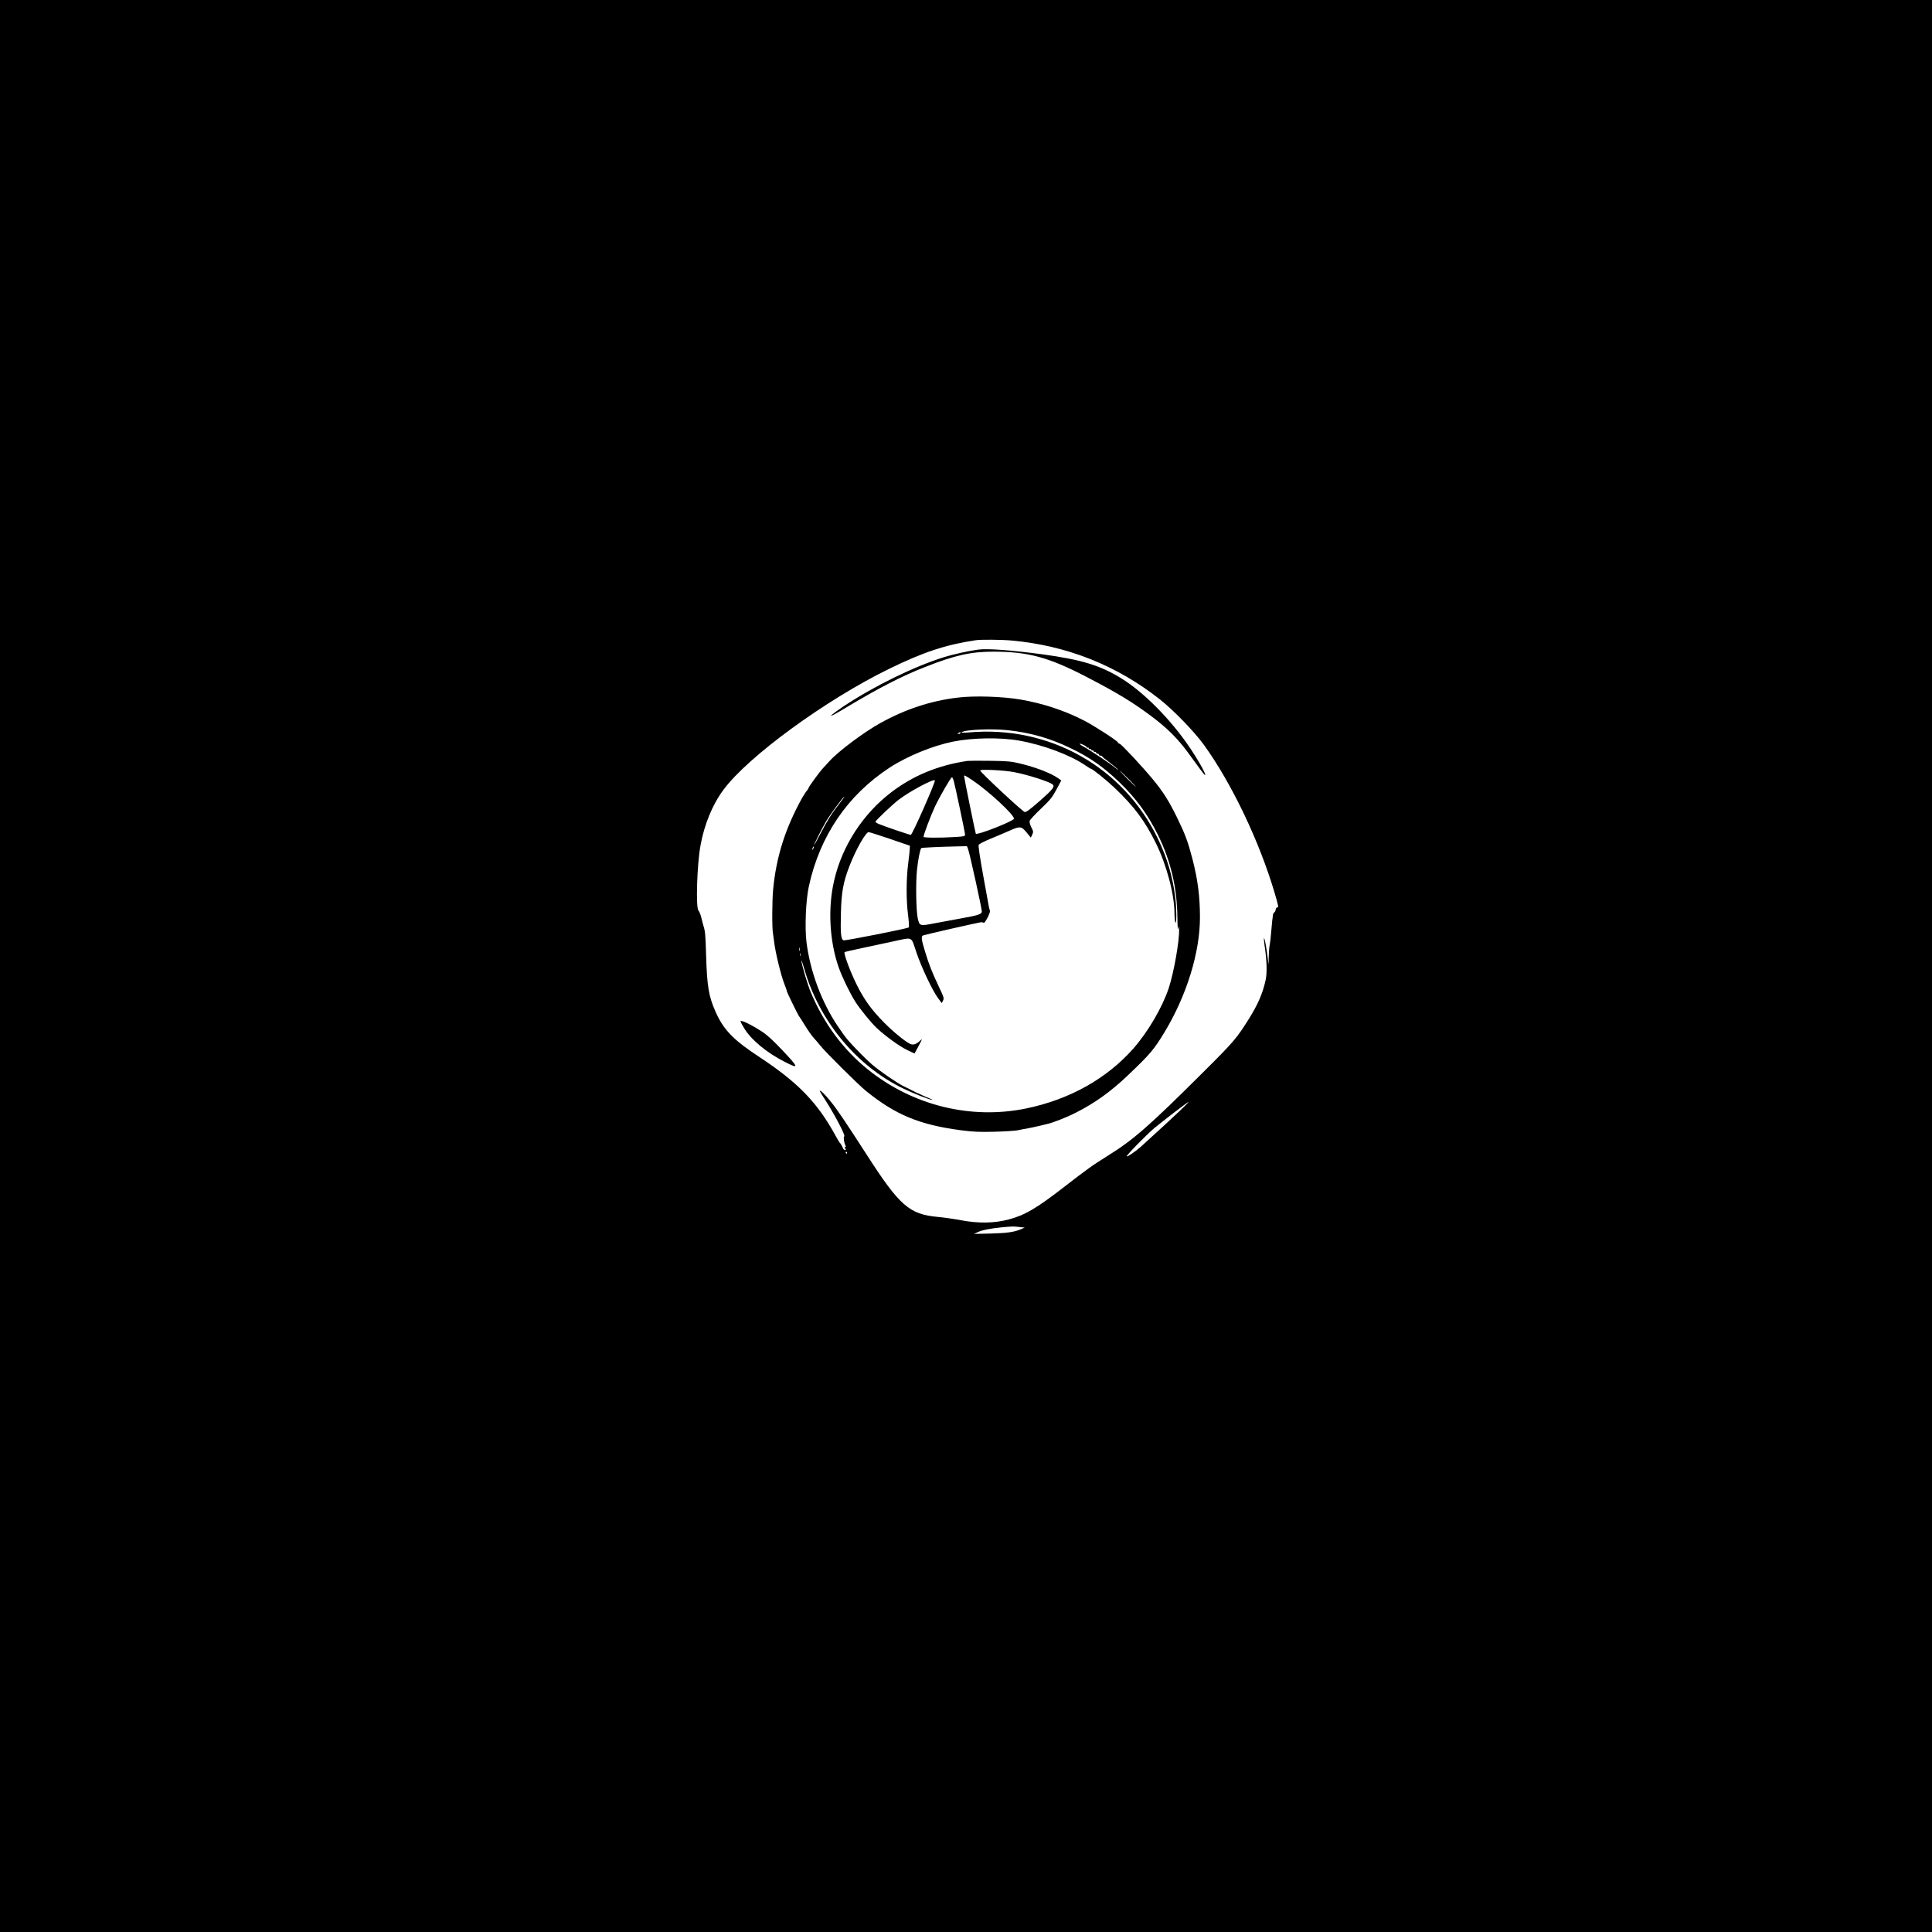
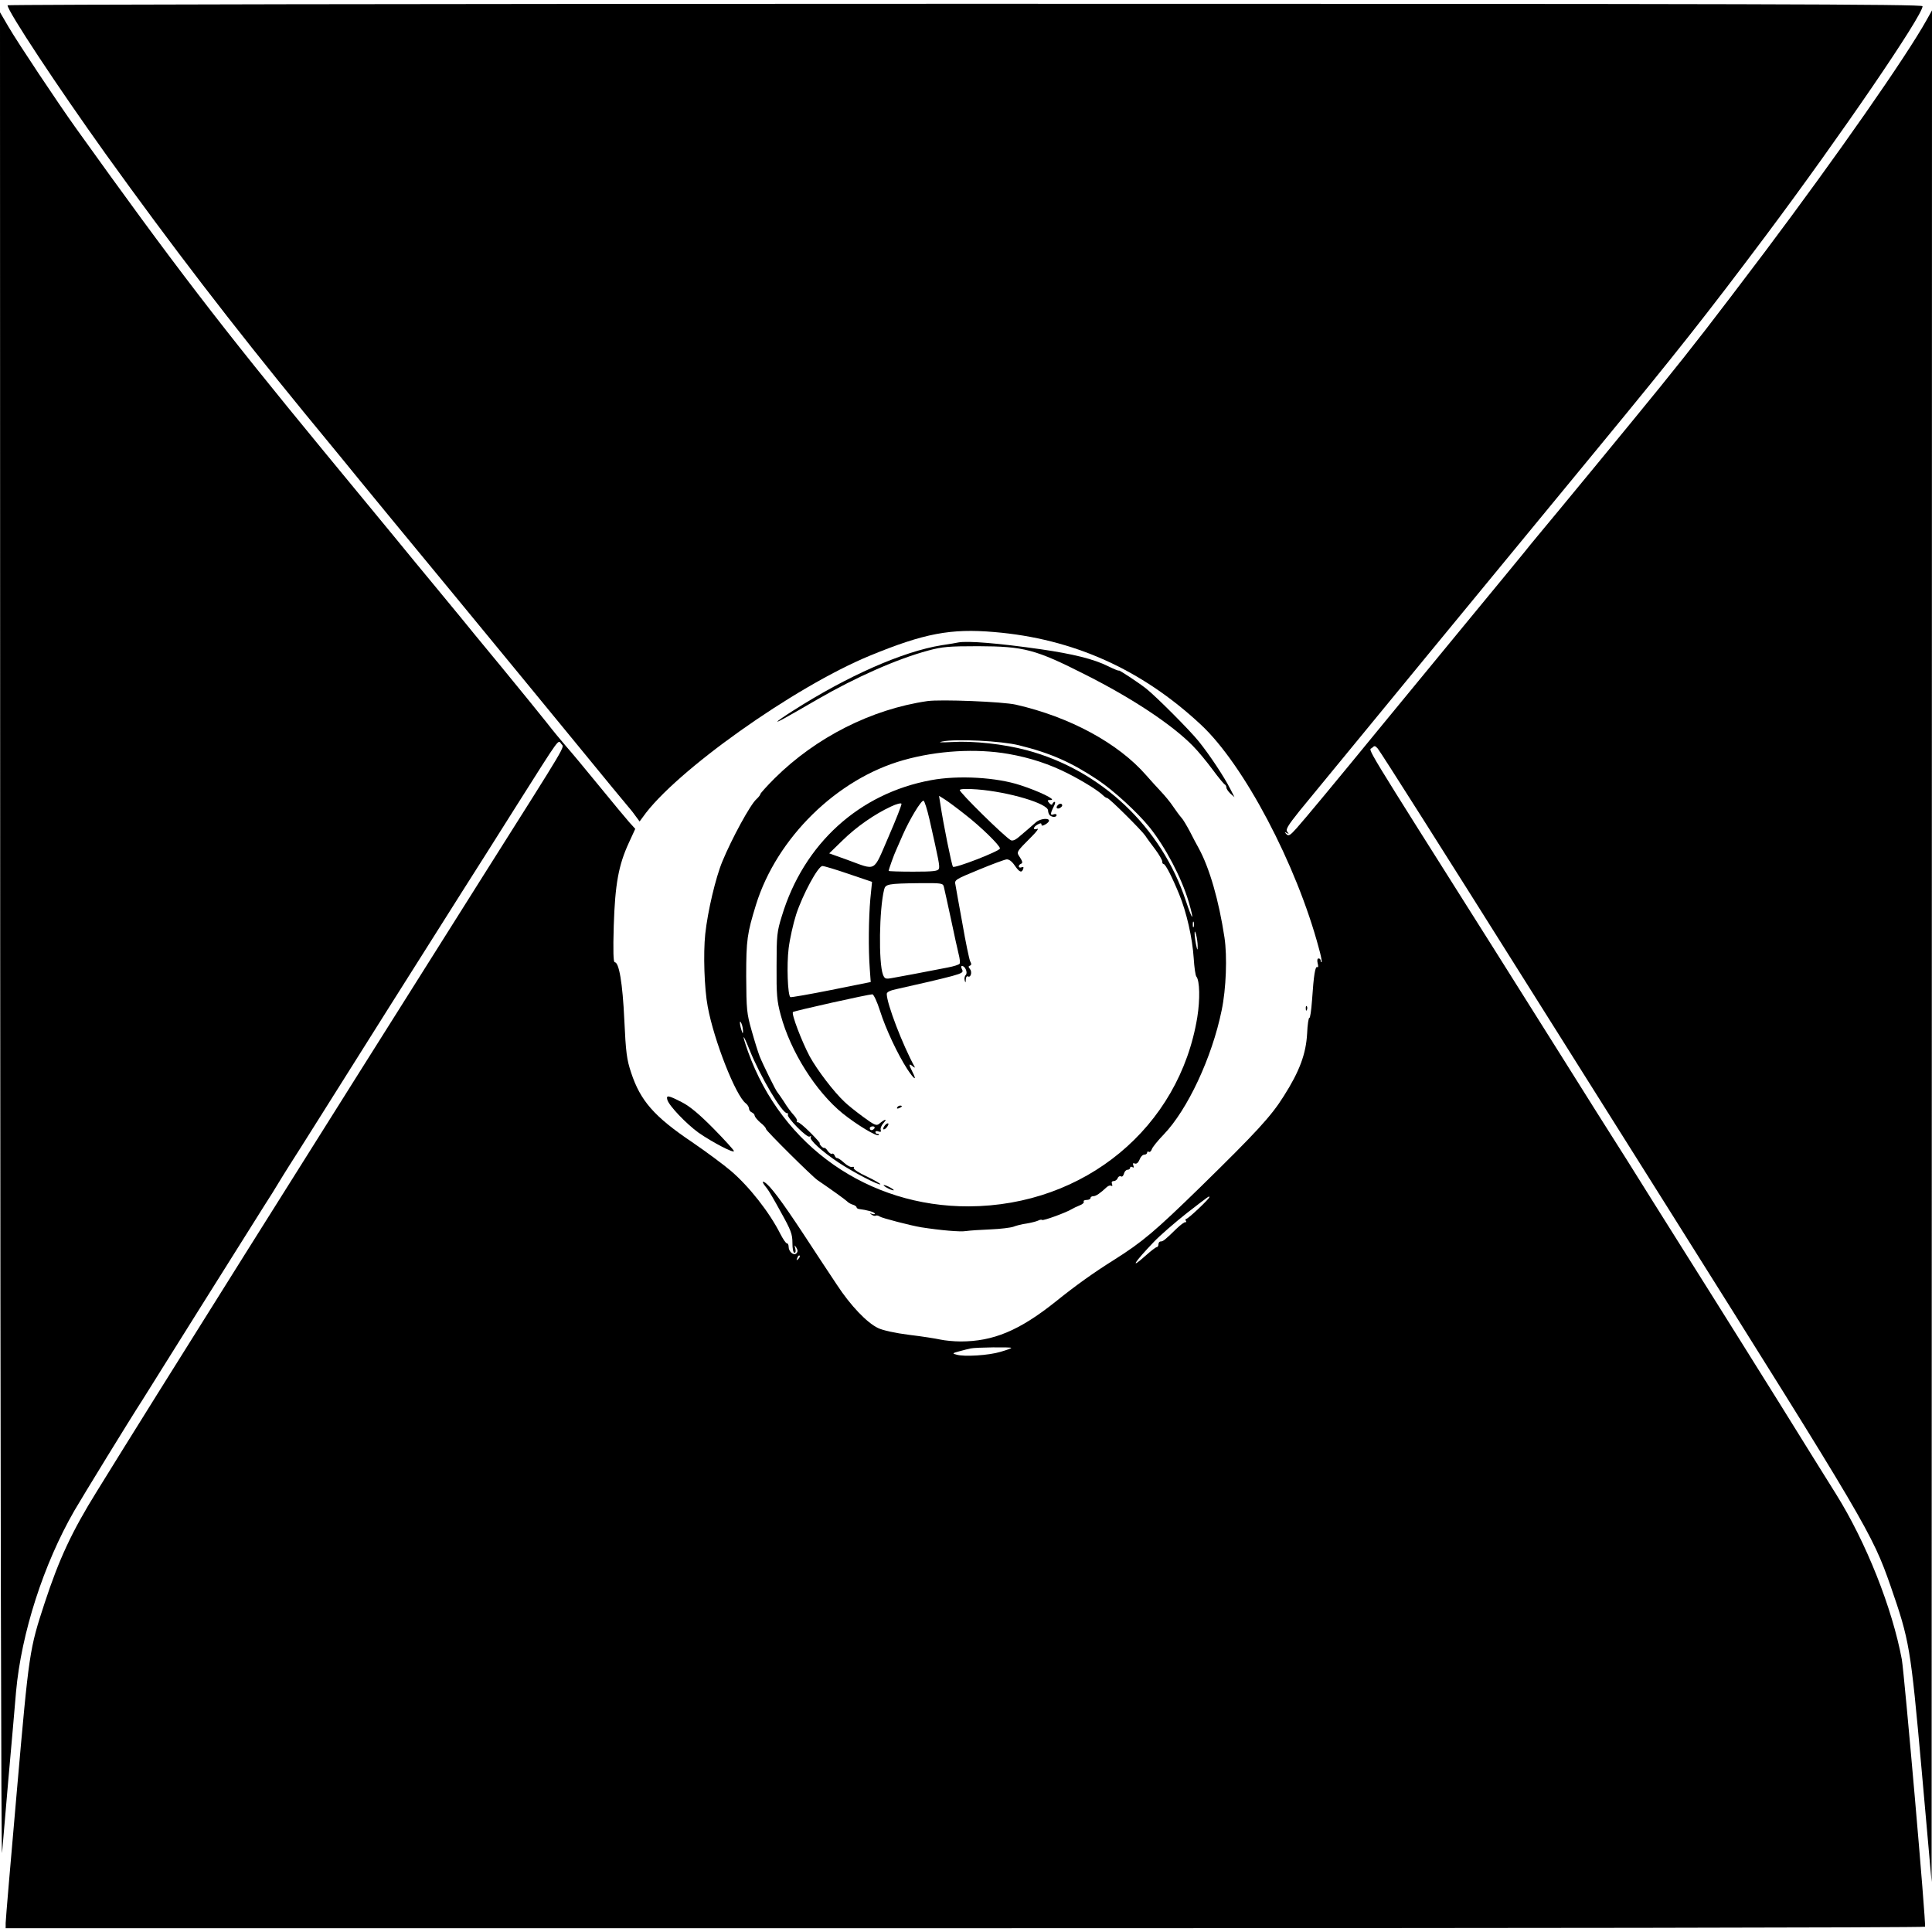
- <svg xmlns="http://www.w3.org/2000/svg" version="1.0" width="2048pt" height="2048pt" viewBox="0 0 2048 2048" preserveAspectRatio="xMidYMid meet">
-   <g transform="translate(0,2048) scale(0.1,-0.1)" fill="#000000" stroke="none">
-     <path d="M0 10240 l0 -10240 10240 0 10240 0 0 10240 0 10240 -10240 0 -10240 0 0 -10240z m10725 3450 c584 -53 1112 -263 1568 -622 149 -118 366 -342 469 -484 293 -405 587 -1020 749 -1567 43 -146 45 -157 26 -157 -7 0 -13 -10 -14 -22 -1 -11 -8 -25 -14 -29 -7 -4 -13 -16 -15 -26 -1 -10 -4 -38 -8 -63 -3 -25 -8 -78 -11 -119 -5 -68 -10 -109 -20 -166 -2 -11 -4 -56 -6 -100 l-2 -80 -8 65 c-13 110 -32 210 -39 215 -4 2 -1 -33 5 -78 25 -163 28 -296 10 -372 -32 -140 -80 -250 -173 -400 -132 -211 -160 -245 -487 -570 -565 -564 -741 -718 -1005 -882 -174 -109 -218 -140 -480 -343 -287 -222 -408 -292 -578 -337 -152 -40 -317 -43 -500 -9 -79 15 -191 31 -250 36 -304 28 -406 118 -756 662 -219 339 -314 481 -379 560 -61 77 -117 130 -117 113 0 -4 31 -54 69 -113 95 -149 204 -359 191 -367 -11 -7 -4 -67 12 -97 6 -12 5 -18 -3 -18 -8 0 -8 -4 1 -15 10 -12 10 -15 -3 -15 -8 0 -17 8 -21 18 -6 18 -27 54 -37 62 -3 3 -23 37 -44 75 -192 350 -396 560 -805 830 -279 183 -381 289 -467 485 -71 161 -88 266 -98 592 -6 211 -10 256 -25 303 -5 17 -17 59 -25 95 -9 36 -22 70 -30 76 -31 23 -17 489 21 694 40 221 127 432 243 588 262 354 1083 953 1756 1282 359 176 601 256 915 303 53 9 280 7 385 -3z m1784 -4983 c-92 -87 -240 -224 -338 -312 -24 -22 -60 -55 -80 -73 -49 -44 -140 -107 -147 -100 -8 8 208 229 295 302 87 72 353 276 361 276 3 -1 -38 -42 -91 -93z m-3529 -447 c0 -5 -2 -10 -4 -10 -3 0 -8 5 -11 10 -3 6 -1 10 4 10 6 0 11 -4 11 -10z m1828 -787 l54 -6 -34 -15 c-73 -32 -147 -43 -323 -48 l-180 -4 40 19 c43 21 133 39 255 51 106 10 128 11 188 3z" />
-     <path d="M10370 13594 c-99 -13 -263 -49 -363 -80 -319 -100 -738 -305 -1063 -520 -116 -78 -171 -124 -106 -90 18 9 77 43 130 75 350 210 592 334 837 430 319 126 486 163 725 163 366 0 585 -59 979 -263 336 -174 498 -273 701 -425 164 -123 274 -233 385 -384 46 -63 105 -143 130 -178 111 -152 29 21 -106 223 -200 300 -493 597 -734 745 -222 137 -423 198 -835 254 -329 44 -577 63 -680 50z" />
-     <path d="M10151 13085 c-284 -34 -554 -123 -816 -268 -174 -96 -445 -298 -543 -406 -18 -20 -47 -52 -65 -71 -40 -42 -157 -203 -157 -215 0 -5 -8 -17 -17 -27 -10 -11 -32 -45 -50 -76 -178 -321 -274 -622 -307 -967 -12 -119 -13 -421 -2 -470 2 -12 7 -48 11 -80 12 -113 74 -368 111 -459 13 -33 24 -64 24 -70 0 -11 118 -254 132 -271 5 -5 33 -50 64 -100 30 -49 70 -106 88 -125 18 -19 49 -56 70 -82 53 -68 403 -415 484 -481 313 -254 568 -360 1007 -418 133 -17 193 -20 355 -16 107 3 218 10 245 15 28 6 79 16 115 22 36 7 92 19 125 27 33 8 65 16 70 17 58 11 211 71 311 122 201 102 368 222 549 394 236 225 276 271 389 458 235 388 376 845 376 1216 0 225 -23 400 -79 619 -49 187 -76 260 -162 437 -87 178 -150 278 -257 407 -113 137 -331 371 -352 378 -11 3 -20 10 -20 15 0 14 -247 174 -353 229 -209 108 -440 185 -682 226 -189 32 -489 42 -664 20z m537 -346 c231 -25 440 -84 649 -184 214 -102 361 -205 532 -370 177 -172 296 -335 407 -558 135 -274 202 -558 205 -877 1 -89 4 -133 9 -115 l8 30 1 -36 c4 -123 -56 -460 -110 -624 -69 -206 -220 -464 -376 -641 -282 -319 -676 -539 -1134 -634 -588 -121 -1204 31 -1679 413 -261 210 -465 485 -603 813 -34 79 -93 276 -101 334 -3 25 9 -9 28 -75 157 -553 553 -1033 1049 -1273 107 -52 287 -123 309 -121 7 0 -5 7 -27 15 -22 8 -60 25 -85 37 -25 12 -47 22 -50 22 -3 1 -25 12 -50 25 -25 13 -65 34 -90 45 -67 32 -258 163 -336 231 -67 58 -184 176 -257 260 -20 22 -69 90 -109 150 -171 256 -290 578 -329 887 -19 156 -7 444 25 591 117 537 411 968 858 1260 184 120 458 232 673 275 205 41 501 46 699 10 254 -45 535 -150 698 -260 31 -22 60 -39 63 -39 16 0 169 -124 254 -205 204 -195 316 -345 432 -579 115 -232 199 -547 199 -750 0 -45 5 -88 10 -96 13 -21 13 151 -1 260 -28 228 -85 421 -184 628 -368 763 -1153 1204 -2005 1128 -47 -4 -81 -4 -77 1 29 28 318 42 495 22z m-508 -29 c0 -5 -8 -10 -17 -10 -15 0 -16 2 -3 10 19 12 20 12 20 0z m1313 -130 c15 -7 27 -17 27 -22 0 -5 5 -6 10 -3 6 3 10 1 10 -4 0 -6 7 -11 15 -11 8 0 15 -5 15 -11 0 -5 5 -7 10 -4 6 3 10 1 10 -4 0 -6 7 -11 15 -11 8 0 15 -4 15 -10 0 -5 7 -10 15 -10 8 0 15 -4 15 -10 0 -5 6 -10 14 -10 8 0 16 -3 18 -7 2 -5 37 -34 80 -66 42 -32 82 -65 90 -75 7 -9 -7 0 -32 21 -54 45 -255 179 -337 224 -55 31 -48 41 10 13z m467 -355 c47 -47 82 -85 80 -85 -3 0 -43 38 -90 85 -47 47 -82 85 -80 85 3 0 43 -38 90 -85z m-3057 -257 c-81 -103 -134 -186 -205 -323 -37 -71 -68 -127 -68 -122 0 11 87 183 128 252 42 71 185 265 191 260 2 -2 -19 -32 -46 -67z m-282 -485 c-12 -20 -14 -14 -5 12 4 9 9 14 11 11 3 -2 0 -13 -6 -23z m-144 -1080 c-3 -10 -5 -4 -5 12 0 17 2 24 5 18 2 -7 2 -21 0 -30z m10 -55 c-3 -7 -5 -2 -5 12 0 14 2 19 5 13 2 -7 2 -19 0 -25z" />
-     <path d="M10255 12414 c-309 -46 -572 -154 -804 -330 -302 -229 -525 -571 -609 -939 -68 -293 -49 -643 49 -921 35 -101 119 -273 174 -360 50 -79 172 -229 227 -280 92 -86 242 -195 321 -233 44 -22 82 -39 82 -38 1 1 21 38 44 82 40 75 41 78 14 53 -42 -40 -75 -49 -109 -32 -59 31 -182 132 -272 224 -136 138 -213 245 -292 405 -67 134 -139 329 -127 342 4 3 88 23 189 44 101 21 246 52 323 69 219 46 189 61 250 -118 55 -162 170 -404 231 -486 l37 -49 13 26 c13 24 10 34 -42 144 -73 154 -107 239 -149 379 -39 127 -42 159 -20 168 27 10 536 126 608 139 15 2 30 0 33 -5 10 -16 77 111 68 130 -9 22 -3 -10 -70 362 -40 219 -55 326 -49 336 6 8 64 38 130 65 66 27 155 65 198 84 109 49 125 47 179 -19 l45 -55 15 31 c13 29 13 35 -10 79 -14 29 -21 56 -17 68 3 11 57 69 119 128 99 94 120 120 165 204 l51 96 -37 26 c-79 54 -235 114 -403 154 -92 22 -131 26 -315 28 -115 2 -223 1 -240 -1z m495 -119 c147 -28 377 -102 409 -131 25 -22 1 -53 -137 -174 -100 -88 -143 -120 -159 -118 -22 3 -473 423 -473 441 0 15 259 2 360 -18z m-440 -87 c173 -117 445 -369 438 -407 -5 -26 -387 -176 -404 -159 -4 5 -124 593 -124 610 0 14 10 9 90 -44z m-200 -5 c17 -63 120 -549 120 -570 0 -18 -9 -20 -112 -26 -162 -10 -328 -8 -328 2 0 24 77 227 121 321 54 113 168 310 180 310 5 0 13 -17 19 -37z m-200 3 c0 -34 -240 -576 -255 -576 -14 0 -277 89 -338 115 -20 8 -37 19 -37 24 0 12 177 180 247 234 119 91 383 231 383 203z m-475 -619 l210 -72 -1 -30 c0 -16 -8 -89 -17 -160 -21 -164 -22 -387 -1 -545 9 -74 12 -126 7 -131 -12 -12 -661 -140 -688 -137 -30 4 -37 67 -31 288 5 219 25 330 89 495 66 173 175 366 205 364 10 0 112 -33 227 -72z m826 -104 c18 -47 150 -647 147 -668 -4 -26 -41 -38 -218 -70 -80 -14 -206 -38 -282 -52 -158 -31 -160 -30 -179 50 -18 79 -23 377 -9 512 11 108 33 222 46 235 6 5 201 14 387 18 l97 2 11 -27z" />
-     <path d="M7850 9653 c0 -5 16 -36 36 -69 75 -125 239 -262 432 -360 157 -80 154 -66 -33 132 -92 97 -153 153 -210 190 -118 76 -225 127 -225 107z" />
+ <svg xmlns="http://www.w3.org/2000/svg" version="1.0" width="1024pt" height="1024pt" viewBox="0 0 1024 1024" preserveAspectRatio="xMidYMid meet">
+   <g transform="translate(0,1024) scale(0.1,-0.1)" fill="#000000" stroke="none">
+     <path d="M40 10212 c0 -31 266 -433 520 -788 352 -490 671 -905 1054 -1373 133 -161 266 -324 296 -361 30 -37 253 -308 495 -601 242 -294 543 -660 669 -814 126 -154 241 -294 256 -311 15 -17 34 -42 43 -55 l17 -23 17 23 c167 239 801 690 1204 856 287 118 428 145 659 125 418 -35 781 -198 1095 -491 228 -212 507 -742 625 -1184 11 -38 17 -71 15 -74 -3 -2 -5 1 -5 7 0 7 -5 12 -11 12 -7 0 -9 -10 -5 -26 4 -15 3 -23 -2 -20 -11 7 -19 -42 -28 -176 -4 -54 -10 -95 -14 -93 -4 3 -10 -35 -12 -83 -6 -108 -40 -200 -124 -332 -67 -107 -146 -192 -440 -480 -243 -237 -308 -292 -460 -388 -107 -67 -201 -134 -309 -221 -193 -154 -331 -211 -504 -211 -36 0 -84 5 -107 10 -22 5 -97 17 -165 25 -72 9 -141 24 -165 36 -59 28 -146 119 -218 229 -35 52 -115 174 -178 270 -116 176 -177 257 -206 274 -16 9 -10 -5 14 -34 7 -8 40 -64 73 -125 53 -95 61 -116 61 -162 0 -31 4 -53 11 -53 6 0 8 9 4 23 -5 20 -5 20 6 4 8 -13 8 -22 0 -30 -14 -14 -41 9 -41 34 0 11 -4 19 -9 19 -6 0 -21 23 -35 50 -58 115 -165 251 -262 334 -40 34 -132 102 -205 152 -202 136 -275 220 -324 369 -23 69 -28 106 -36 279 -9 196 -28 306 -51 306 -7 0 -9 59 -5 193 7 219 25 321 80 440 l34 74 -31 34 c-17 19 -89 106 -161 194 -71 87 -150 182 -175 210 -25 29 -70 83 -100 122 -30 38 -138 171 -239 294 -102 123 -201 244 -221 269 -21 25 -84 102 -141 171 -57 69 -154 186 -214 260 -61 74 -226 274 -366 444 -554 673 -799 993 -1316 1715 -98 137 -309 454 -358 538 l-45 77 1 -4920 c1 -2706 5 -4882 10 -4835 4 47 19 220 33 385 15 165 33 375 41 468 28 311 146 677 309 960 48 82 291 479 361 587 12 20 152 242 310 495 159 253 310 494 336 535 27 41 60 95 75 120 15 25 42 68 59 95 18 28 88 138 155 245 233 371 505 802 760 1205 60 94 191 301 291 460 233 368 216 345 234 322 16 -22 47 31 -416 -702 -951 -1508 -1724 -2738 -2046 -3260 -133 -214 -200 -359 -276 -590 -81 -247 -83 -259 -147 -990 -33 -374 -60 -692 -60 -707 l0 -28 5084 0 c2797 0 5087 3 5089 8 7 10 -110 1345 -123 1417 -51 273 -189 620 -348 875 -33 52 -169 271 -302 485 -134 215 -296 473 -360 575 -64 102 -201 320 -305 485 -103 165 -202 323 -220 350 -18 28 -133 210 -255 405 -123 195 -287 456 -365 580 -723 1145 -671 1059 -653 1076 13 13 16 12 30 -3 14 -16 367 -573 788 -1243 92 -146 430 -683 752 -1195 1053 -1675 1081 -1723 1178 -2000 101 -292 106 -319 165 -975 l53 -595 1 4960 1 4960 -28 -50 c-109 -196 -478 -724 -858 -1230 -281 -372 -372 -490 -554 -715 -131 -162 -570 -695 -649 -789 -25 -30 -57 -69 -71 -87 -14 -17 -158 -193 -320 -389 -162 -197 -360 -438 -440 -535 -239 -292 -405 -492 -448 -540 -34 -38 -42 -43 -54 -31 -11 12 -11 13 2 6 12 -7 13 -6 3 6 -10 12 1 31 64 110 89 109 1198 1458 1603 1949 387 470 556 683 872 1105 392 524 828 1162 828 1212 0 11 -915 13 -5075 13 -2791 0 -5075 -4 -5075 -8z m6370 -6317 c0 -9 -112 -115 -122 -115 -5 0 -6 -5 -3 -10 4 -6 3 -9 -2 -8 -5 2 -26 -14 -48 -35 -61 -60 -71 -67 -83 -67 -7 0 -12 -7 -12 -15 0 -8 -4 -15 -9 -15 -5 0 -32 -21 -60 -46 -85 -76 -61 -37 44 73 33 35 112 103 175 153 119 92 120 93 120 85z m-2179 -328 c-10 -9 -11 -8 -5 6 3 10 9 15 12 12 3 -3 0 -11 -7 -18z m1129 -471 c0 -3 -26 -12 -57 -21 -63 -19 -193 -27 -233 -15 -24 6 -23 8 15 18 22 6 49 13 60 15 26 6 215 8 215 3z" />
+     <path d="M5080 6835 c-8 -2 -49 -9 -90 -15 -205 -33 -499 -163 -787 -347 -46 -29 -83 -55 -83 -57 0 -5 40 17 214 118 203 117 419 213 586 258 74 20 108 23 265 23 243 -1 302 -16 570 -152 246 -124 456 -263 567 -376 27 -27 74 -84 105 -126 31 -42 60 -77 65 -79 4 -2 8 -9 8 -16 0 -7 10 -21 21 -32 l22 -19 -22 43 c-33 65 -109 180 -167 252 -47 59 -229 241 -280 281 -41 32 -144 100 -144 95 0 -3 -26 8 -57 23 -76 38 -186 65 -358 90 -223 32 -385 45 -435 36z" />
+     <path d="M4915 6524 c-296 -43 -590 -192 -809 -409 -42 -42 -76 -80 -76 -84 0 -4 -9 -16 -21 -27 -32 -28 -130 -208 -180 -329 -36 -86 -78 -265 -91 -385 -11 -104 -5 -290 13 -385 33 -180 149 -474 202 -513 9 -7 17 -20 17 -28 0 -8 7 -17 15 -20 8 -4 15 -11 15 -18 1 -6 14 -22 30 -36 17 -13 30 -28 30 -34 0 -9 243 -250 273 -271 75 -51 144 -101 155 -111 6 -7 21 -16 32 -19 11 -3 20 -10 20 -14 0 -4 6 -8 13 -9 40 -5 78 -15 83 -23 3 -5 -3 -6 -13 -3 -15 5 -15 4 -3 -4 8 -6 18 -8 22 -5 5 2 14 0 21 -5 11 -8 165 -48 220 -57 103 -16 206 -25 236 -20 20 3 79 7 131 9 52 2 107 9 121 14 15 6 46 14 70 17 24 4 51 11 60 15 9 5 19 7 22 4 5 -6 130 40 157 57 8 5 27 14 42 20 16 6 25 15 22 20 -3 5 4 9 15 9 12 0 21 5 21 10 0 6 7 10 15 10 14 0 37 16 71 48 8 7 18 11 24 7 6 -3 7 1 4 9 -4 10 -1 16 9 16 8 0 18 7 21 16 3 8 11 12 17 9 6 -4 13 2 16 14 3 12 12 21 19 21 8 0 14 5 14 11 0 5 5 7 12 3 7 -5 9 -2 5 9 -4 11 -2 14 8 10 9 -3 18 4 25 21 5 14 16 26 25 26 8 0 15 5 15 11 0 5 4 8 9 4 5 -3 12 3 16 14 3 10 31 45 63 78 126 131 256 408 307 658 24 114 30 286 15 386 -30 197 -79 368 -137 474 -9 16 -30 55 -46 87 -17 32 -37 66 -46 75 -9 10 -28 36 -43 58 -15 23 -45 59 -65 80 -21 22 -56 61 -78 86 -148 170 -405 309 -690 374 -68 16 -401 29 -470 19z m485 -234 c167 -41 278 -90 419 -184 86 -58 208 -170 274 -251 84 -105 169 -266 207 -394 32 -109 22 -106 -15 5 -129 390 -449 693 -844 798 -120 32 -280 50 -396 43 -61 -3 -77 -2 -50 3 71 15 312 3 405 -20z m-55 -46 c114 -20 219 -54 320 -106 78 -40 157 -89 183 -115 7 -7 17 -13 21 -13 10 0 181 -170 201 -199 8 -13 32 -45 53 -73 20 -27 37 -56 37 -64 0 -8 3 -14 8 -14 9 0 44 -67 82 -160 39 -95 70 -231 77 -340 3 -47 9 -90 14 -96 18 -22 20 -121 5 -215 -95 -584 -597 -1000 -1211 -1003 -532 -2 -990 318 -1170 819 -35 99 -30 105 8 10 57 -142 172 -335 198 -335 6 0 8 -3 5 -8 -8 -13 101 -125 115 -116 7 4 10 3 6 -3 -9 -14 61 -77 148 -135 79 -52 214 -122 221 -115 3 2 -29 21 -71 41 -42 19 -74 40 -70 46 3 5 0 7 -8 5 -7 -3 -27 7 -43 22 -16 15 -33 26 -37 25 -4 -1 -10 5 -13 13 -3 8 -10 13 -14 10 -5 -3 -15 4 -23 15 -7 11 -16 18 -18 16 -2 -2 -10 2 -17 10 -7 8 -10 14 -7 14 4 0 -19 26 -51 58 -31 31 -61 56 -66 54 -5 -1 -7 1 -4 6 3 5 -6 20 -18 33 -13 14 -36 45 -51 70 -16 24 -31 46 -34 49 -8 7 -76 145 -95 192 -8 21 -27 81 -42 135 -26 91 -28 111 -29 288 0 194 5 227 52 380 110 354 429 667 781 766 180 51 386 63 557 33z m982 -916 c-3 -7 -5 -2 -5 12 0 14 2 19 5 13 2 -7 2 -19 0 -25z m21 -103 c0 -25 -2 -24 -9 10 -10 51 -10 92 1 50 4 -16 8 -43 8 -60z m-2410 -450 c0 -16 -2 -15 -8 5 -11 34 -11 60 0 35 5 -11 8 -29 8 -40z" />
+     <path d="M4935 6105 c-381 -70 -675 -337 -791 -720 -26 -83 -28 -104 -28 -265 -1 -152 2 -186 22 -260 52 -194 187 -407 329 -522 75 -60 181 -124 190 -114 4 3 1 6 -5 6 -7 0 -12 4 -12 10 0 5 7 7 16 3 12 -4 15 -2 12 8 -3 8 4 25 16 38 21 24 6 20 -25 -6 -14 -11 -25 -6 -85 38 -38 28 -82 63 -97 78 -58 54 -145 169 -185 241 -42 79 -99 227 -89 236 5 6 400 94 421 94 6 0 25 -39 40 -87 31 -98 94 -231 145 -310 37 -56 53 -65 27 -14 -20 39 -20 47 1 30 9 -8 14 -9 11 -4 -64 117 -148 335 -148 387 0 10 18 19 58 27 118 26 229 52 289 68 54 15 60 20 52 35 -6 12 -6 18 0 18 17 0 31 -36 20 -47 -6 -6 -9 -19 -6 -29 4 -15 5 -14 6 4 0 13 6 20 11 17 15 -9 24 23 11 39 -9 11 -9 15 0 18 8 3 9 9 1 23 -5 11 -24 101 -41 200 -18 99 -35 192 -37 206 -6 25 -1 28 123 79 70 29 137 54 148 55 13 1 28 -10 43 -32 25 -36 37 -41 45 -19 4 10 1 13 -9 9 -7 -3 -14 -1 -14 5 0 6 6 12 12 14 9 3 8 12 -5 32 -21 32 -24 26 63 114 25 25 37 42 28 39 -25 -9 -23 10 2 23 14 8 20 8 20 0 0 -8 6 -8 20 0 11 6 20 15 20 20 0 16 -46 11 -68 -7 -21 -19 -49 -43 -94 -81 -18 -15 -32 -20 -41 -15 -35 20 -276 257 -270 266 3 6 39 7 92 3 167 -13 376 -75 376 -112 0 -10 5 -22 10 -26 14 -11 35 -10 35 2 0 5 -7 7 -15 4 -19 -8 -19 3 -1 39 8 15 11 27 6 27 -4 0 -10 -5 -12 -11 -2 -7 -9 -5 -17 5 -12 14 -10 16 10 16 29 1 -66 47 -162 78 -126 42 -329 54 -474 27z m180 -182 c84 -65 185 -164 185 -180 0 -14 -240 -107 -249 -97 -7 8 -52 231 -67 333 l-7 43 29 -18 c16 -10 65 -46 109 -81z m-189 -24 c50 -222 56 -250 50 -264 -4 -12 -30 -15 -136 -15 -71 0 -130 2 -130 4 0 7 30 91 40 111 5 11 21 47 35 80 36 82 98 185 110 181 5 -1 19 -45 31 -97z m-217 -95 c-83 -191 -60 -179 -219 -121 l-95 34 70 68 c74 73 171 140 257 180 29 14 54 20 56 15 2 -5 -29 -84 -69 -176z m-211 -196 l124 -42 -9 -90 c-9 -102 -11 -266 -3 -371 l5 -70 -209 -42 c-115 -23 -213 -40 -217 -38 -14 10 -20 171 -9 259 6 49 24 130 40 180 35 106 116 256 139 256 9 0 72 -19 139 -42z m505 -70 c3 -13 20 -88 37 -168 17 -80 35 -164 41 -187 6 -23 9 -46 5 -51 -3 -5 -31 -14 -63 -20 -118 -23 -259 -50 -296 -56 -33 -6 -38 -4 -47 18 -24 64 -20 346 6 451 7 29 20 32 185 34 124 1 127 0 132 -21z m-368 -1278 c-3 -5 -10 -10 -16 -10 -5 0 -9 5 -9 10 0 6 7 10 16 10 8 0 12 -4 9 -10z" />
+     <path d="M5607 5973 c-12 -12 -7 -22 8 -17 8 4 15 10 15 15 0 11 -14 12 -23 2z" />
+     <path d="M4755 4370 c-3 -6 1 -7 9 -4 18 7 21 14 7 14 -6 0 -13 -4 -16 -10z" />
+     <path d="M4690 4275 c-7 -9 -11 -18 -8 -20 3 -3 11 1 18 10 7 9 11 18 8 20 -3 3 -11 -1 -18 -10z" />
+     <path d="M4700 3945 c14 -8 30 -14 35 -14 6 0 -1 6 -15 14 -14 8 -29 14 -35 14 -5 0 1 -6 15 -14z" />
+     <path d="M6921 4894 c0 -11 3 -14 6 -6 3 7 2 16 -1 19 -3 4 -6 -2 -5 -13z" />
+     <path d="M3537 4411 c8 -31 101 -128 166 -175 74 -51 187 -110 187 -97 0 5 -48 58 -107 118 -76 77 -126 119 -169 141 -72 37 -84 39 -77 13z" />
  </g>
</svg>
